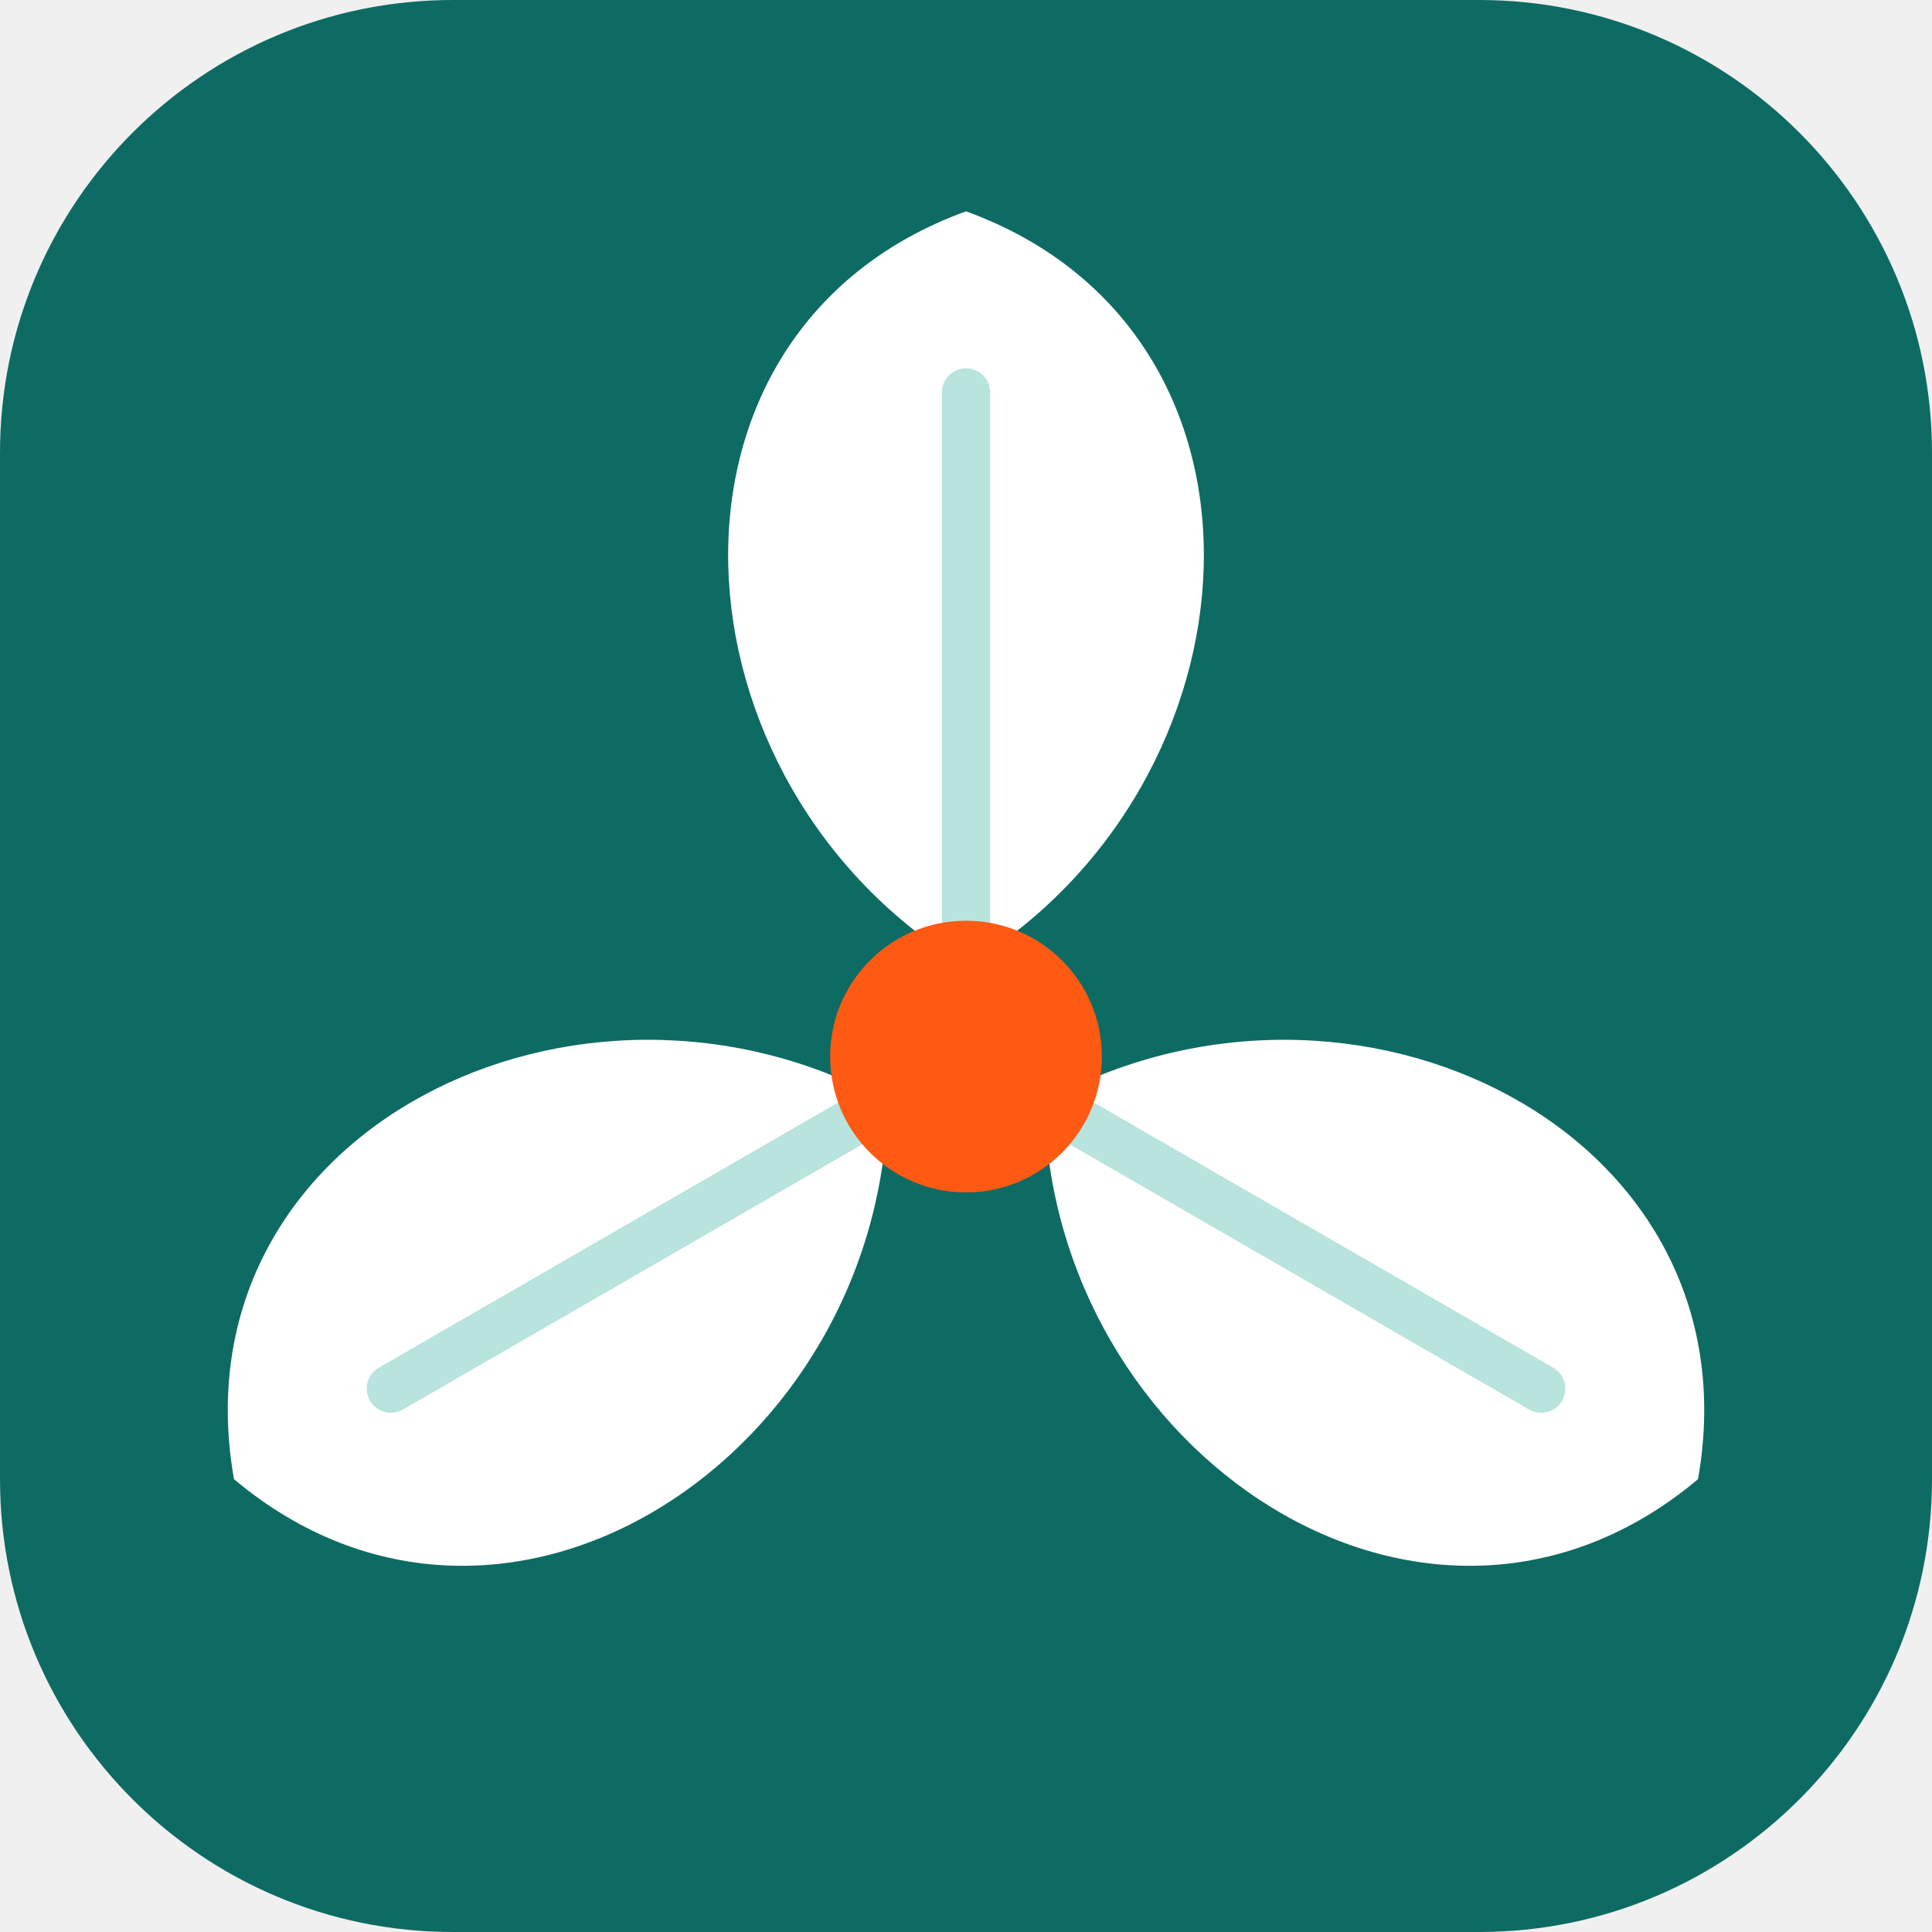
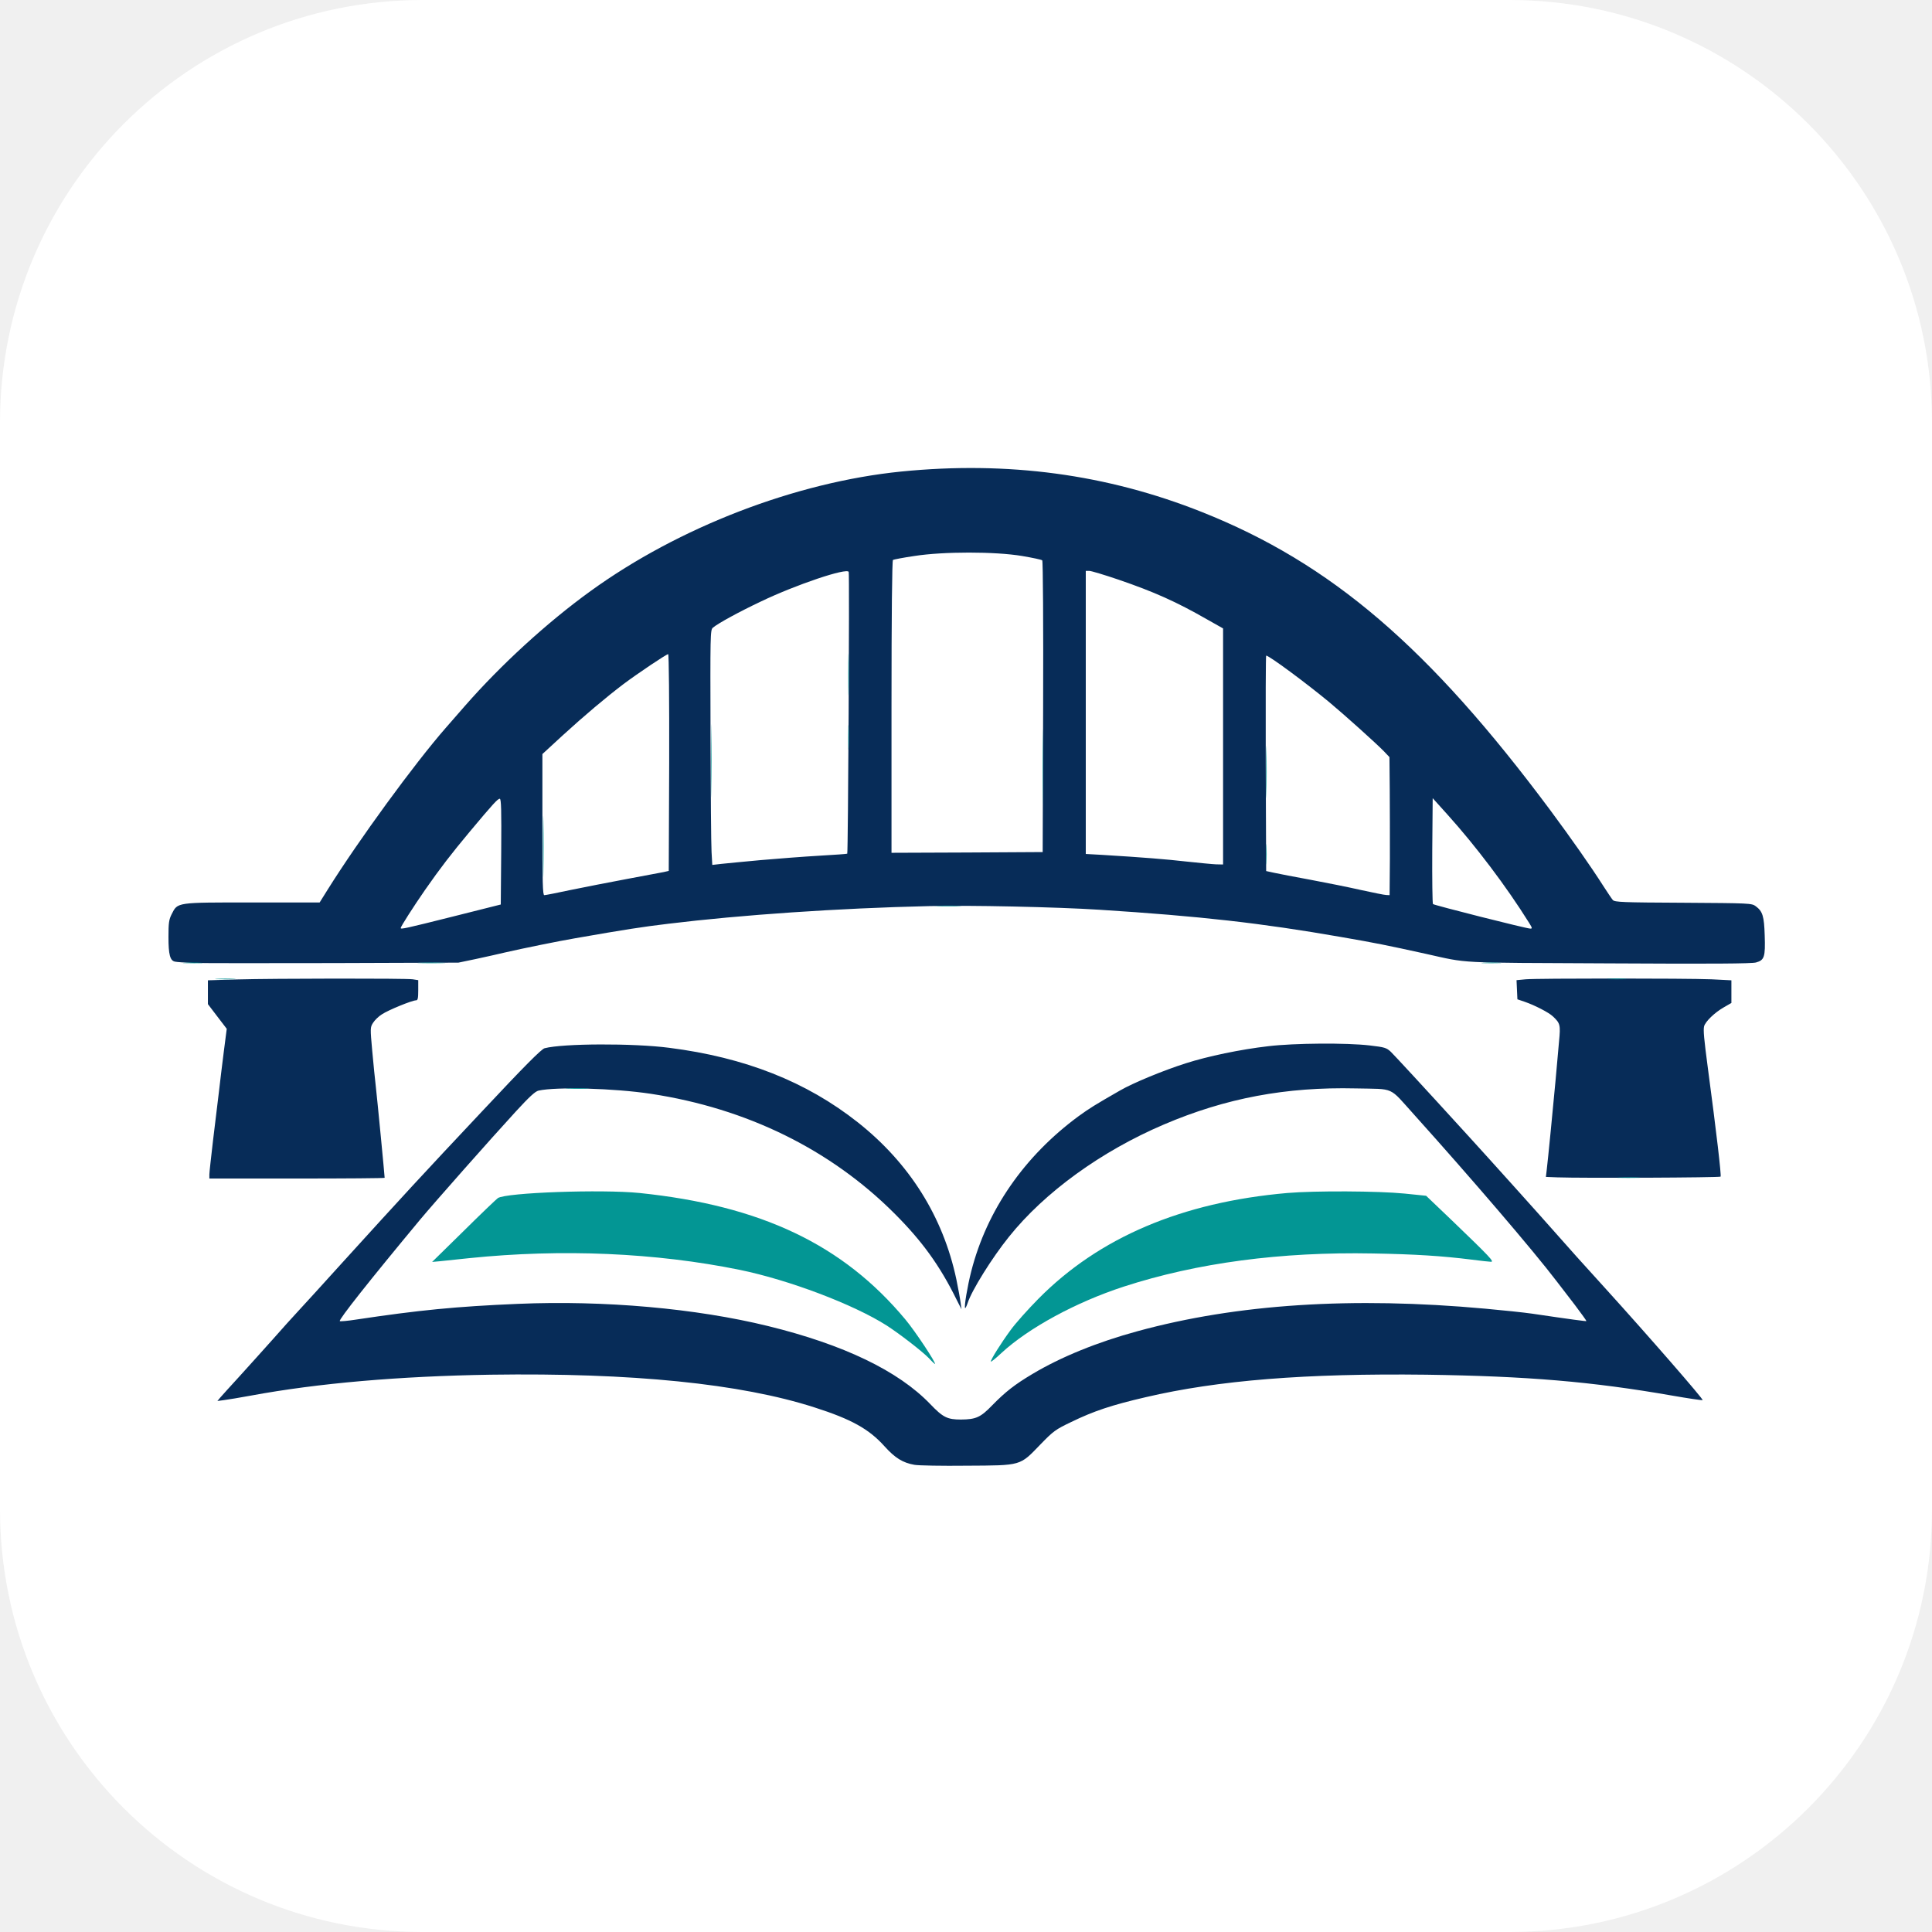
- <svg xmlns="http://www.w3.org/2000/svg" xmlns:xlink="http://www.w3.org/1999/xlink" viewBox="0 0 64 64">
-   <rect width="64" height="64" rx="15" fill="#0e6b63" />
-   <g transform="translate(32 35)">
-     <path id="petal" d="M0 -3 C 10 -9 11 -24 0 -28 C -11 -24 -10 -9 0 -3 Z" fill="#ffffff" />
-     <use xlink:href="#petal" href="#petal" transform="rotate(120)" />
-     <use xlink:href="#petal" href="#petal" transform="rotate(240)" />
-     <path d="M0 -3 L0 -22" stroke="#b9e3dd" stroke-width="1.6" stroke-linecap="round" />
-     <path d="M0 -3 L0 -22" stroke="#b9e3dd" stroke-width="1.6" stroke-linecap="round" transform="rotate(120)" />
-     <path d="M0 -3 L0 -22" stroke="#b9e3dd" stroke-width="1.6" stroke-linecap="round" transform="rotate(240)" />
-     <circle r="4.5" fill="#ff5a14" />
-   </g>
+ <svg xmlns="http://www.w3.org/2000/svg" viewBox="0 0 64 64">
+   <rect width="64" height="64" rx="14" fill="#ffffff" />
+   <svg x="5" y="12" width="54" height="40" viewBox="67 339 1116 707" preserveAspectRatio="xMidYMid meet">
+     <path fill="#072c58" fill-rule="evenodd" d="M589.7 1034.0C581.7 1032.6 576.4 1029.3 569.2 1021.3C558.6 1009.5 546.6 1002.8 521.3 994.7C470.7 978.4 396.3 970.9 299.5 972.3C237.3 973.3 181.3 978.1 135.5 986.6C127.8 988.0 119.5 989.4 117.0 989.7L112.5 990.3L114.5 987.9C115.6 986.6 121.7 979.9 128.0 973.0C134.3 966.1 144.4 954.8 150.5 948.0C156.6 941.1 164.2 932.6 167.6 929.0C170.9 925.4 184.7 910.4 198.1 895.5C239.7 849.7 252.4 835.9 293.6 792.1C322.9 760.8 334.3 749.4 336.5 748.8C349.1 745.5 397.1 745.3 421.8 748.5C473.7 755.1 515.7 771.7 550.9 799.5C586.3 827.5 609.3 864.1 618.4 907.0C619.7 913.3 621.0 920.5 621.3 923.0L621.9 927.5L618.6 921.0C607.1 897.6 594.9 880.8 576.1 862.0C532.2 818.1 475.0 790.0 409.3 780.0C384.2 776.2 344.6 775.1 332.4 777.8C330.1 778.3 326.1 782.0 316.9 792.0C299.8 810.6 261.0 854.5 251.4 866.0C216.4 908.1 195.4 934.7 196.3 935.6C196.6 935.9 201.5 935.5 207.2 934.6C250.5 928.1 275.8 925.6 318.3 923.8C377.5 921.3 440.2 926.9 489.5 939.0C541.3 951.7 578.7 969.7 600.5 992.4C609.2 1001.5 612.2 1003.0 621.5 1003.0C631.8 1002.9 634.9 1001.6 643.0 993.2C652.0 984.0 658.4 979.0 670.5 971.8C689.9 960.2 714.9 950.0 742.5 942.5C810.5 923.9 889.5 918.8 980.5 927.1C992.6 928.2 1007.0 929.7 1012.5 930.5C1038.8 934.4 1049.5 935.8 1049.7 935.6C1049.9 935.4 1046.3 930.5 1041.8 924.5C1037.2 918.6 1031.7 911.4 1029.5 908.5C1013.3 887.2 971.0 837.9 931.9 794.4C914.1 774.7 919.1 776.9 891.8 776.3C844.1 775.2 802.9 782.9 760.5 801.0C717.6 819.3 678.8 847.4 654.4 877.9C642.8 892.3 628.9 914.6 626.1 923.3C625.4 925.4 624.6 926.9 624.4 926.7C623.6 925.9 626.0 911.6 628.6 901.5C639.3 859.6 665.0 822.6 702.1 795.3C709.6 789.9 712.7 787.9 730.5 777.7C739.5 772.5 760.1 764.0 775.5 759.1C790.5 754.3 812.9 749.6 832.0 747.4C849.6 745.3 885.5 745.0 901.5 746.9C911.6 748.1 912.8 748.4 915.9 751.3C918.8 754.2 935.6 772.3 969.5 809.5C982.4 823.6 1018.9 864.2 1027.5 874.0C1036.8 884.6 1048.3 897.4 1062.6 913.1C1092.0 945.5 1130.2 989.4 1129.3 989.7C1128.7 989.9 1119.3 988.5 1108.4 986.6C1053.4 977.0 1009.3 973.3 940.0 972.3C857.7 971.3 797.5 976.1 748.0 987.7C724.7 993.1 712.4 997.2 697.0 1004.7C686.3 1009.8 684.8 1010.9 675.9 1020.1C661.7 1034.8 663.3 1034.4 625.5 1034.6C608.5 1034.8 592.4 1034.5 589.7 1034.0ZM107.0 835.2C107.0 833.7 108.2 823.3 109.5 812.0C110.9 800.7 112.7 785.9 113.5 779.0C114.3 772.1 115.8 759.5 116.9 751.0L118.9 735.5L112.4 727.0L106.0 718.6L106.0 710.4L106.0 702.3L125.8 701.7C151.5 701.0 241.4 700.9 246.2 701.6L250.0 702.2L250.0 709.1C250.0 714.6 249.7 716.0 248.5 716.0C245.8 716.0 229.4 722.7 225.1 725.6C222.8 727.0 220.1 729.7 219.0 731.5C217.1 734.5 217.1 735.1 218.5 750.6C219.3 759.3 220.4 770.5 221.0 775.5C221.9 783.2 227.0 836.1 227.0 837.5C227.0 837.8 200.0 838.0 167.0 838.0L107.0 838.0L107.0 835.2ZM1029.8 837.2L1022.0 836.9L1022.5 832.7C1023.4 825.5 1027.0 788.3 1028.6 771.0C1029.4 761.9 1030.5 749.8 1031.0 744.1C1032.1 732.8 1031.8 731.7 1026.8 727.0C1024.0 724.3 1014.2 719.3 1007.5 717.0L1002.5 715.3L1002.2 708.8L1001.9 702.2L1008.2 701.6C1016.4 700.9 1117.5 700.9 1135.2 701.6L1149.0 702.3L1149.0 710.0L1149.0 717.8L1143.8 720.8C1137.5 724.4 1131.2 730.5 1130.3 733.8C1129.7 736.5 1130.2 742.1 1132.9 762.5C1138.8 806.6 1142.2 836.1 1141.6 836.7C1140.9 837.4 1046.2 837.8 1029.8 837.2ZM96.0 690.4C90.2 690.2 84.6 689.8 83.4 689.5C80.1 688.8 79.0 684.7 79.0 672.7C79.0 663.0 79.3 660.8 81.2 657.0C85.4 648.8 84.0 649.0 136.5 649.0L182.5 649.0L188.0 640.2C209.3 606.2 247.3 554.1 268.9 529.4C270.9 527.1 276.8 520.4 282.0 514.4C306.6 486.3 338.1 457.4 368.0 435.8C428.5 392.0 508.4 361.3 580.5 354.0C653.6 346.7 721.4 355.8 786.5 381.7C875.0 416.9 942.0 474.3 1025.2 586.1C1039.7 605.7 1052.3 623.6 1061.5 638.0C1064.2 642.2 1067.1 646.5 1067.8 647.3C1069.0 648.8 1074.6 649.0 1116.0 649.2C1161.7 649.5 1162.9 649.5 1165.7 651.6C1170.4 655.1 1171.4 658.4 1171.8 671.5C1172.3 686.4 1171.6 688.5 1165.8 690.1C1162.6 690.9 1136.3 691.1 1065.0 690.7C958.9 690.2 969.6 690.8 939.5 684.1C913.1 678.3 905.3 676.7 881.5 672.6C827.0 663.1 785.4 658.4 716.5 654.0C687.3 652.1 626.9 650.8 599.5 651.5C538.0 652.9 470.9 657.5 421.0 663.6C402.8 665.8 392.4 667.4 357.5 673.5C346.3 675.4 321.3 680.5 310.0 683.1C305.3 684.2 296.1 686.3 289.5 687.7L277.5 690.2L192.0 690.5C145.0 690.6 101.8 690.6 96.0 690.4ZM273.5 658.7L306.5 650.4L306.8 614.2C307.0 585.6 306.8 578.0 305.8 578.0C304.4 578.0 301.2 581.5 285.3 600.5C272.7 615.6 265.2 625.3 254.6 640.5C246.7 651.9 238.0 665.5 238.0 666.5C238.0 667.5 241.2 666.8 273.5 658.7ZM1010.4 662.8C995.0 638.1 973.8 610.1 954.5 588.7L944.5 577.6L944.2 613.5C944.1 633.2 944.3 649.7 944.7 650.1C945.5 650.9 1008.3 666.8 1011.3 666.9C1012.8 667.0 1012.7 666.4 1010.4 662.8ZM354.6 640.4C363.9 638.5 381.2 635.1 393.0 632.9C404.8 630.7 416.1 628.6 418.0 628.2L421.5 627.4L421.8 553.2C421.9 510.1 421.6 479.0 421.1 479.0C419.9 479.0 400.4 492.1 390.5 499.5C378.4 508.7 363.9 520.9 348.8 534.7L335.0 547.4L335.0 595.7C335.0 635.5 335.2 644.0 336.3 644.0C337.1 644.0 345.3 642.4 354.6 640.4ZM915.2 618.8C915.2 604.9 915.2 583.6 915.1 571.5L914.9 549.5L911.2 545.6C906.2 540.4 883.6 520.1 873.6 511.8C857.5 498.5 832.5 480.0 830.5 480.0C830.2 480.0 830.1 513.2 830.2 553.8L830.5 627.5L836.0 628.7C839.0 629.4 850.3 631.5 861.0 633.5C871.7 635.5 887.2 638.6 895.5 640.5C903.8 642.3 911.5 643.9 912.8 643.9L915.0 644.0L915.2 618.8ZM484.5 620.0C496.1 619.0 514.0 617.6 524.5 617.0C534.9 616.4 543.6 615.8 543.7 615.6C544.3 615.1 545.3 424.1 544.7 422.7C543.6 419.7 508.9 431.3 484.5 443.0C469.5 450.1 455.1 458.0 451.7 460.9C449.9 462.4 449.9 465.9 450.1 534.0C450.2 573.3 450.5 609.5 450.8 614.4L451.3 623.3L457.4 622.6C460.8 622.2 472.9 621.1 484.5 620.0ZM801.0 542.2L801.0 461.4L790.2 455.3C768.9 443.1 753.9 436.4 729.4 428.0C719.7 424.7 710.7 422.0 709.4 422.0L707.0 422.0L707.0 518.9L707.0 615.8L717.8 616.4C747.2 618.2 761.8 619.4 776.0 621.0C784.5 621.9 793.6 622.8 796.2 622.9L801.0 623.0L801.0 542.2ZM677.8 515.1C678.0 458.7 677.7 415.3 677.2 414.8C676.7 414.3 670.5 413.0 663.4 411.8C644.9 408.7 609.5 408.7 589.7 411.8C582.1 412.9 575.5 414.2 575.0 414.5C574.4 414.9 574.0 451.2 574.0 515.1L574.0 615.0L625.8 614.8L677.5 614.5L677.8 515.1Z" />
+     <path fill="#039694" fill-rule="evenodd" d="M599.5 960.9C594.9 956.2 579.4 944.2 570.5 938.5C547.8 924.1 503.7 907.4 470.0 900.5C412.5 888.8 348.4 886.0 285.0 892.5C277.0 893.3 268.0 894.3 265.0 894.6L259.5 895.1L281.0 874.0C292.8 862.3 303.4 852.2 304.5 851.4C310.1 847.6 375.6 845.3 401.5 847.9C484.6 856.5 540.8 883.2 583.5 934.5C590.3 942.6 605.1 965.0 603.7 965.0C603.6 965.0 601.6 963.2 599.5 960.9ZM642.0 963.3C642.0 961.8 648.9 950.8 655.5 941.8C658.8 937.2 667.4 927.6 674.5 920.4C716.1 878.3 772.8 854.2 845.0 847.9C863.9 846.3 907.3 846.5 925.3 848.3L940.0 849.8L957.8 866.8C983.9 891.9 986.8 895.0 984.4 895.0C983.3 895.0 977.3 894.3 971.0 893.5C951.0 891.0 932.4 889.8 903.5 889.3C840.6 888.1 783.2 895.7 733.0 912.0C700.4 922.6 667.8 940.3 649.2 957.5C645.3 961.2 642.0 963.8 642.0 963.3ZM1072.3 837.3C1076.0 837.1 1081.9 837.1 1085.3 837.3C1088.7 837.5 1085.7 837.6 1078.5 837.6C1071.3 837.6 1068.6 837.5 1072.3 837.3ZM352.3 776.3C356.0 776.1 361.9 776.1 365.3 776.3C368.7 776.5 365.6 776.6 358.5 776.6C351.4 776.6 348.6 776.5 352.3 776.3ZM112.2 701.3C115.4 701.1 120.6 701.1 123.8 701.3C126.9 701.5 124.3 701.6 118.0 701.6C111.7 701.6 109.1 701.5 112.2 701.3ZM1065.3 701.3C1068.5 701.1 1073.4 701.1 1076.3 701.3C1079.2 701.5 1076.5 701.6 1070.5 701.6C1064.5 701.6 1062.1 701.5 1065.3 701.3ZM90.3 690.3C93.5 690.1 98.4 690.1 101.3 690.3C104.2 690.5 101.5 690.6 95.5 690.6C89.5 690.6 87.1 690.5 90.3 690.3ZM251.2 690.3C255.5 690.1 262.5 690.1 266.8 690.3C271.0 690.4 267.5 690.6 259.0 690.6C250.5 690.6 247.0 690.4 251.2 690.3ZM979.3 690.3C982.5 690.1 987.4 690.1 990.3 690.3C993.2 690.5 990.5 690.6 984.5 690.6C978.5 690.6 976.1 690.5 979.3 690.3ZM605.8 651.3C609.7 651.1 616.3 651.1 620.2 651.3C624.2 651.4 621.0 651.6 613.0 651.6C605.0 651.6 601.8 651.4 605.8 651.3ZM335.4 610.5C335.4 591.8 335.6 584.3 335.7 593.8C335.9 603.3 335.9 618.6 335.7 627.8C335.6 637.0 335.4 629.2 335.4 610.5ZM830.4 616.0C830.4 609.7 830.5 607.1 830.7 610.2C830.9 613.4 830.9 618.6 830.7 621.8C830.5 624.9 830.4 622.3 830.4 616.0ZM677.5 556.0C677.5 533.2 677.6 523.8 677.7 535.2C677.9 546.7 677.9 565.3 677.7 576.8C677.6 588.2 677.5 578.8 677.5 556.0ZM450.5 552.0C450.5 529.7 450.6 520.6 450.7 531.8C450.9 542.9 450.9 561.1 450.7 572.2C450.6 583.4 450.5 574.3 450.5 552.0ZM830.4 559.5C830.4 543.5 830.6 537.2 830.7 545.3C830.9 553.5 830.9 566.5 830.7 574.3C830.6 582.1 830.4 575.5 830.4 559.5ZM544.4 536.0C544.4 528.6 544.5 525.5 544.7 529.2C544.9 533.0 544.9 539.0 544.7 542.8C544.5 546.5 544.4 543.4 544.4 536.0ZM544.4 493.0C544.4 480.1 544.6 474.8 544.7 481.2C544.9 487.7 544.9 498.3 544.7 504.8C544.6 511.2 544.4 505.9 544.4 493.0Z" />
+   </svg>
</svg>
